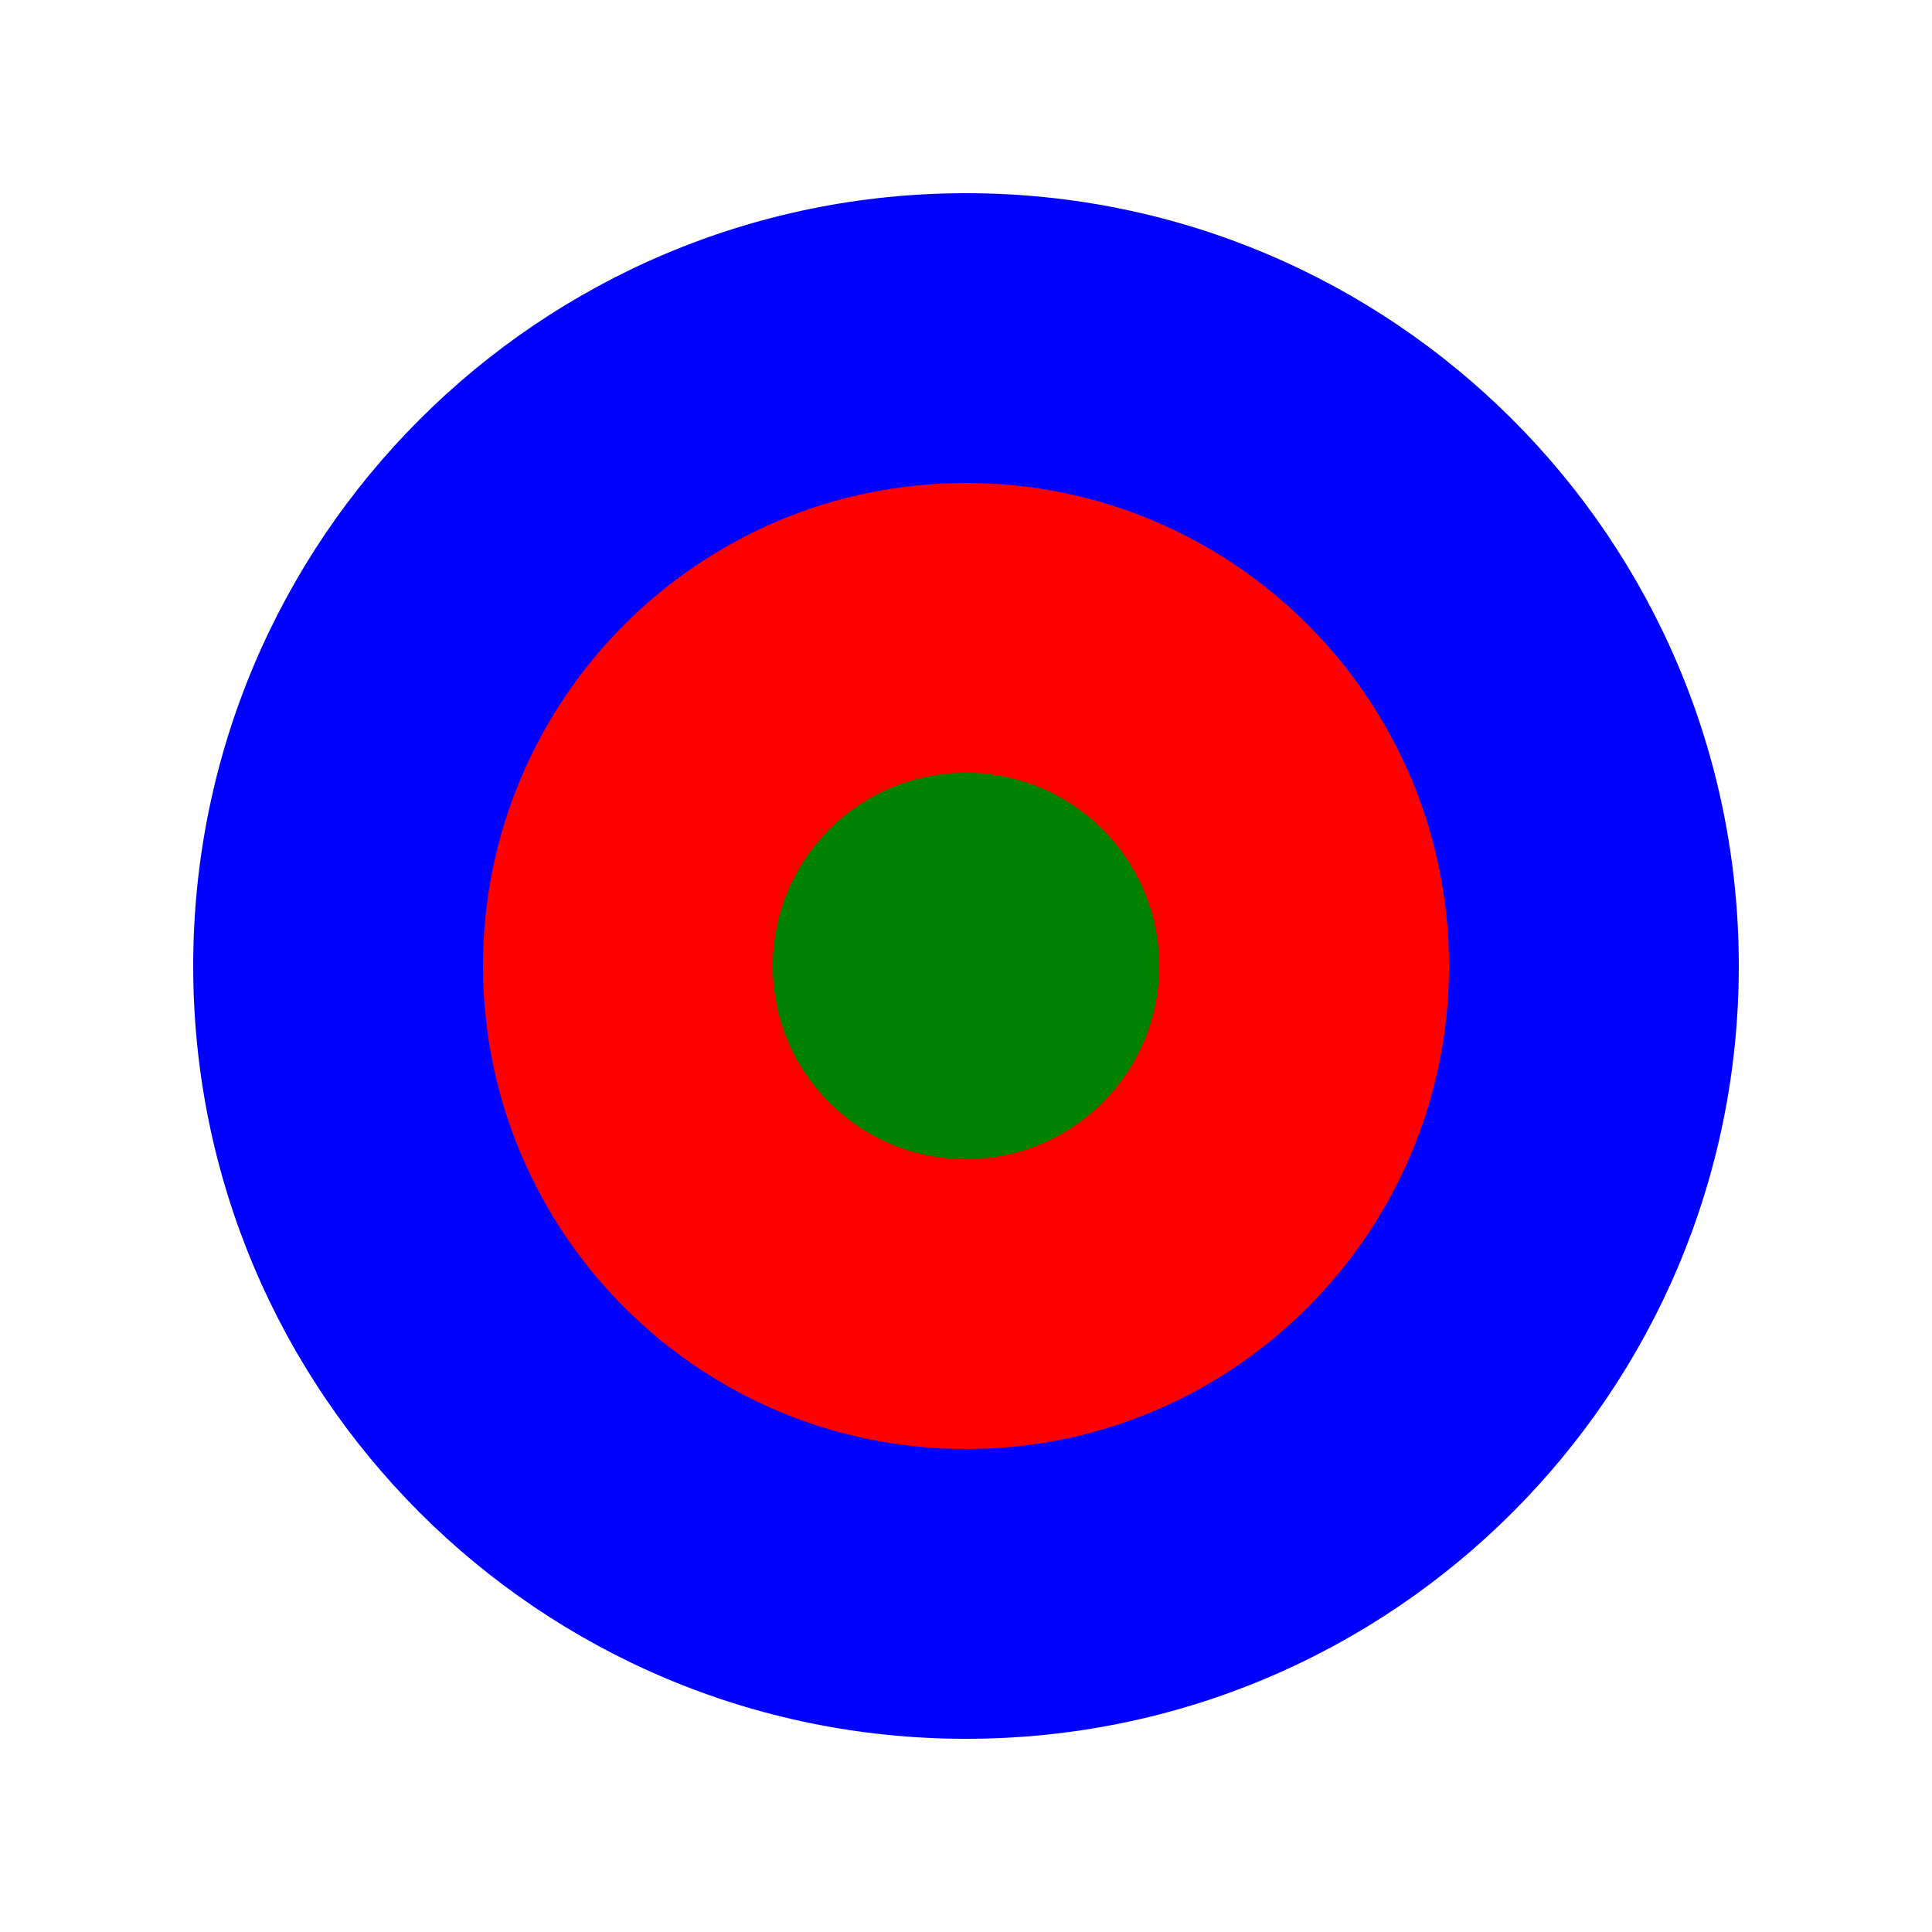
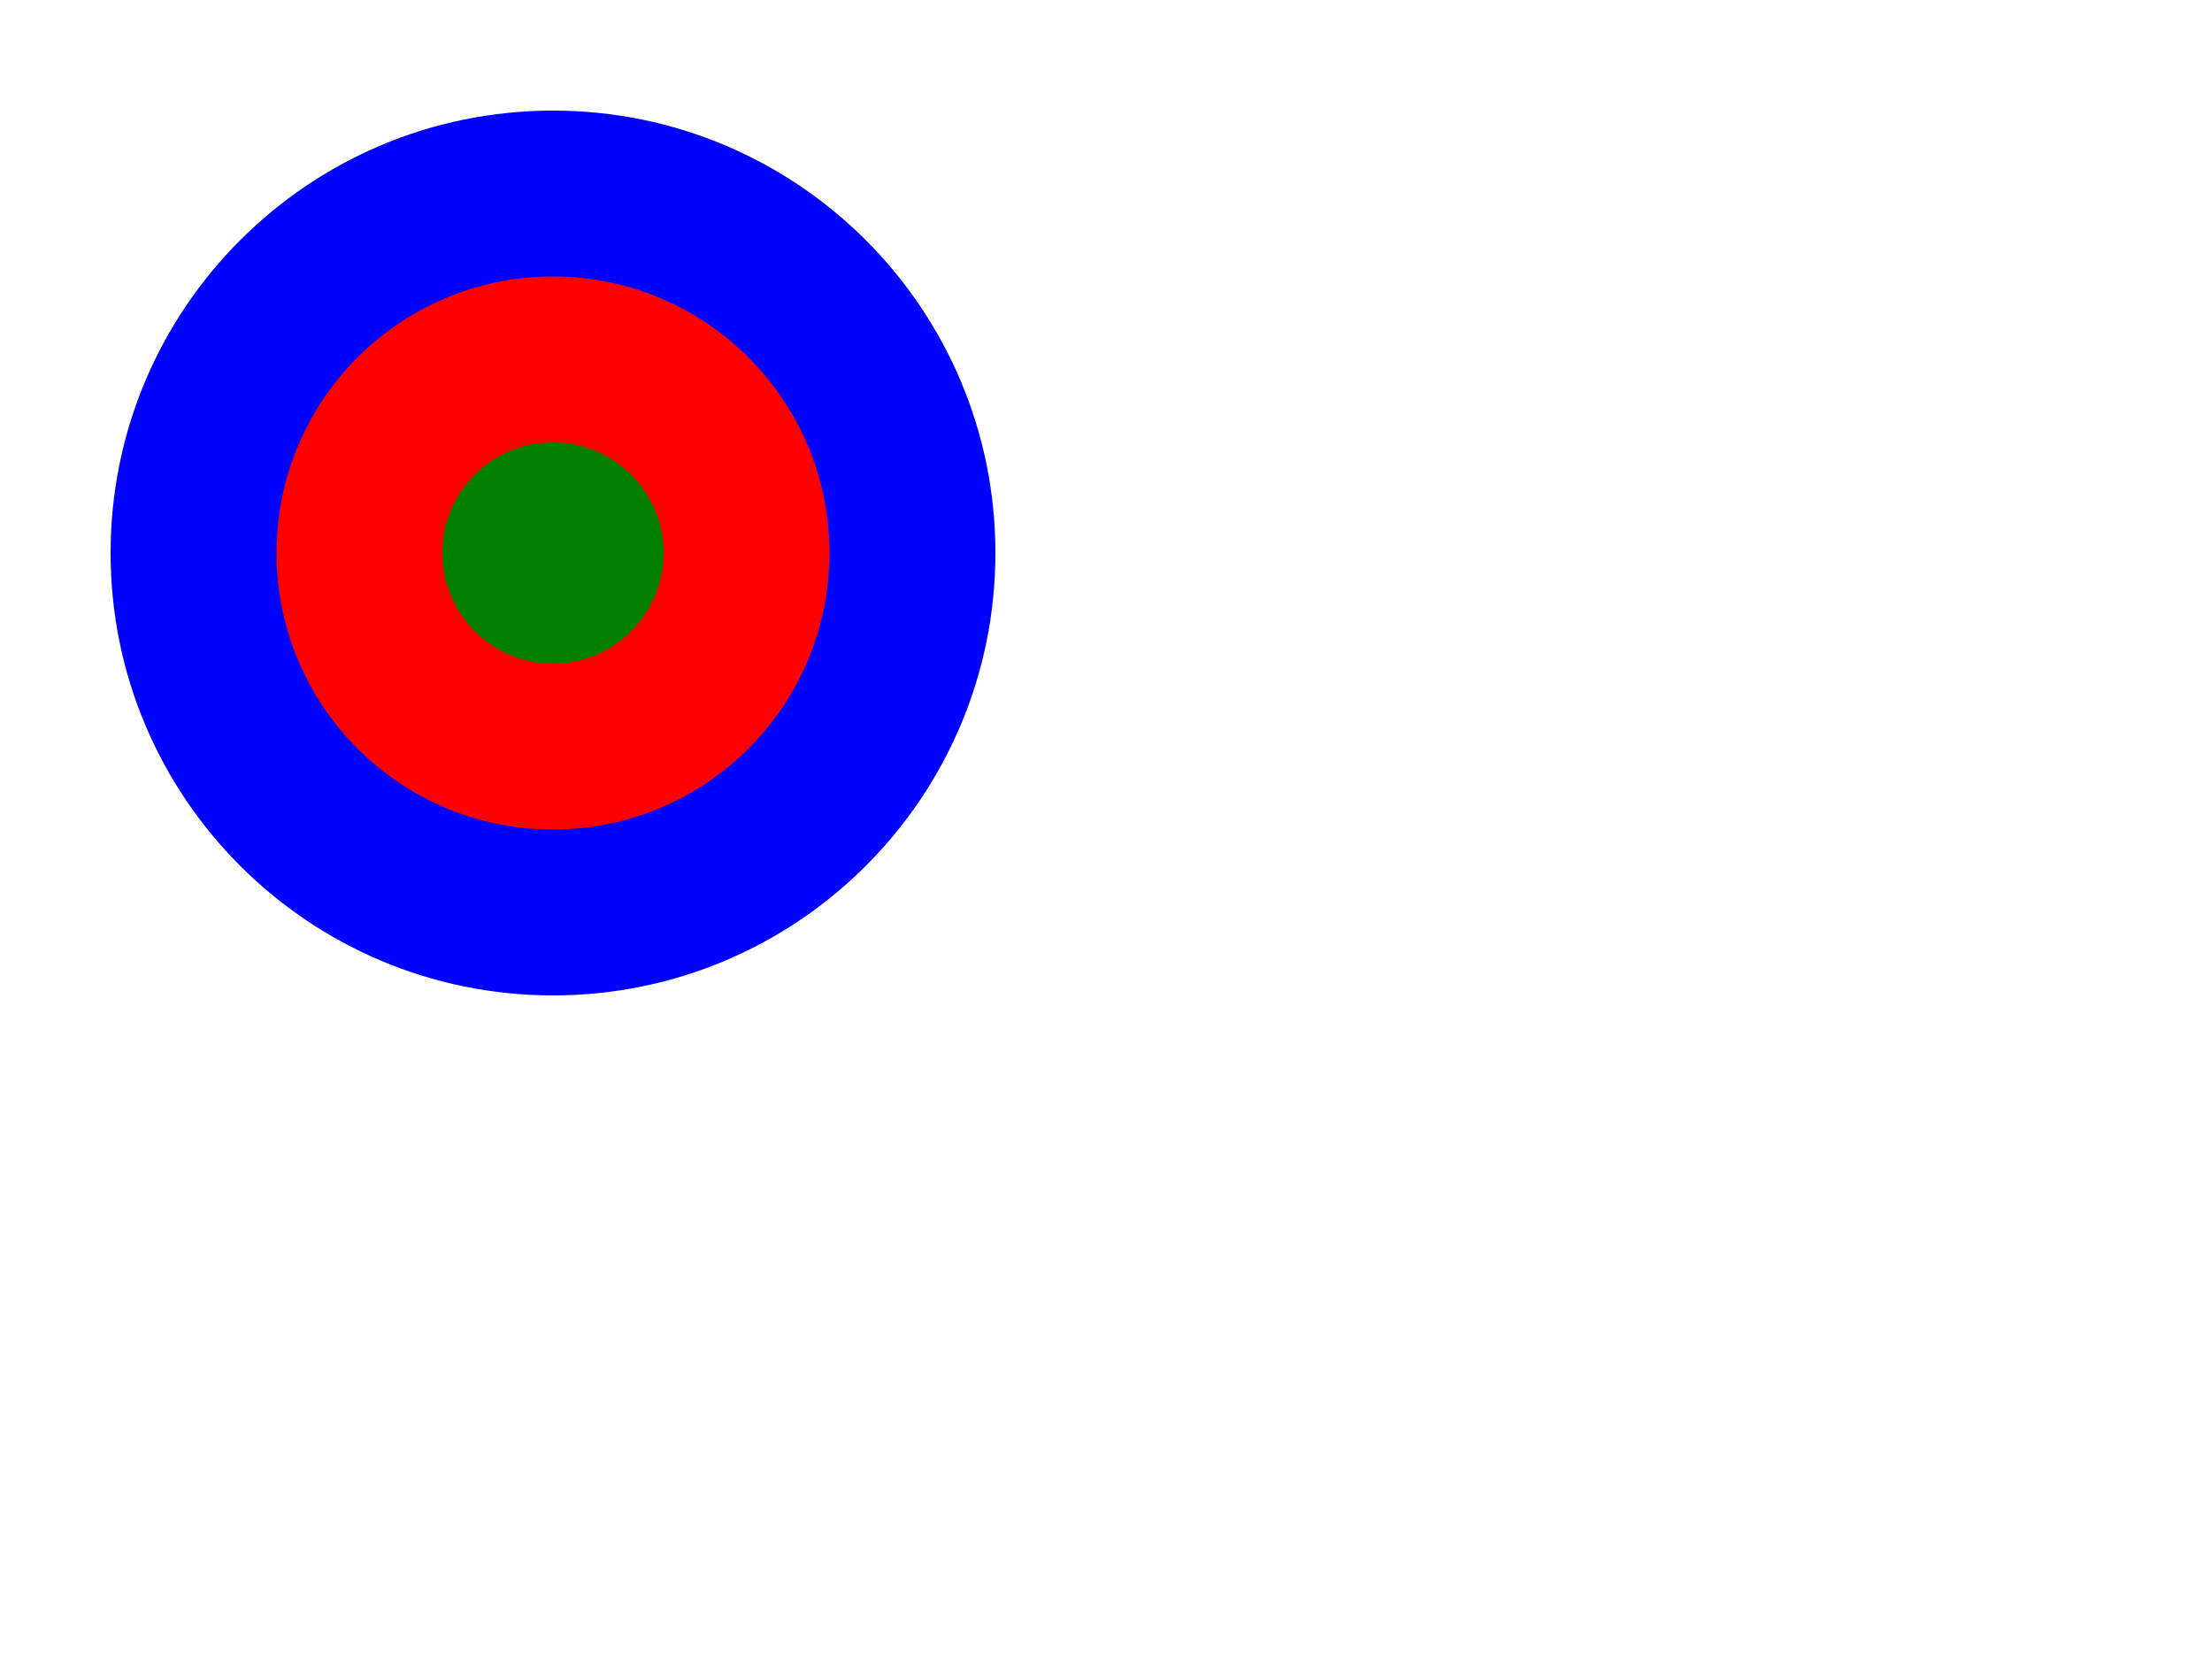
- <svg xmlns="http://www.w3.org/2000/svg" width="200" height="200" viewbox="0 0 100 100">
+ <svg xmlns="http://www.w3.org/2000/svg" width="400" height="300" viewbox="0 0 400 300">
  <circle cx="100" cy="100" r="80" fill="blue" />
  <circle cx="100" cy="100" r="50" fill="red" />
  <circle cx="100" cy="100" r="20" fill="green" />
</svg>
